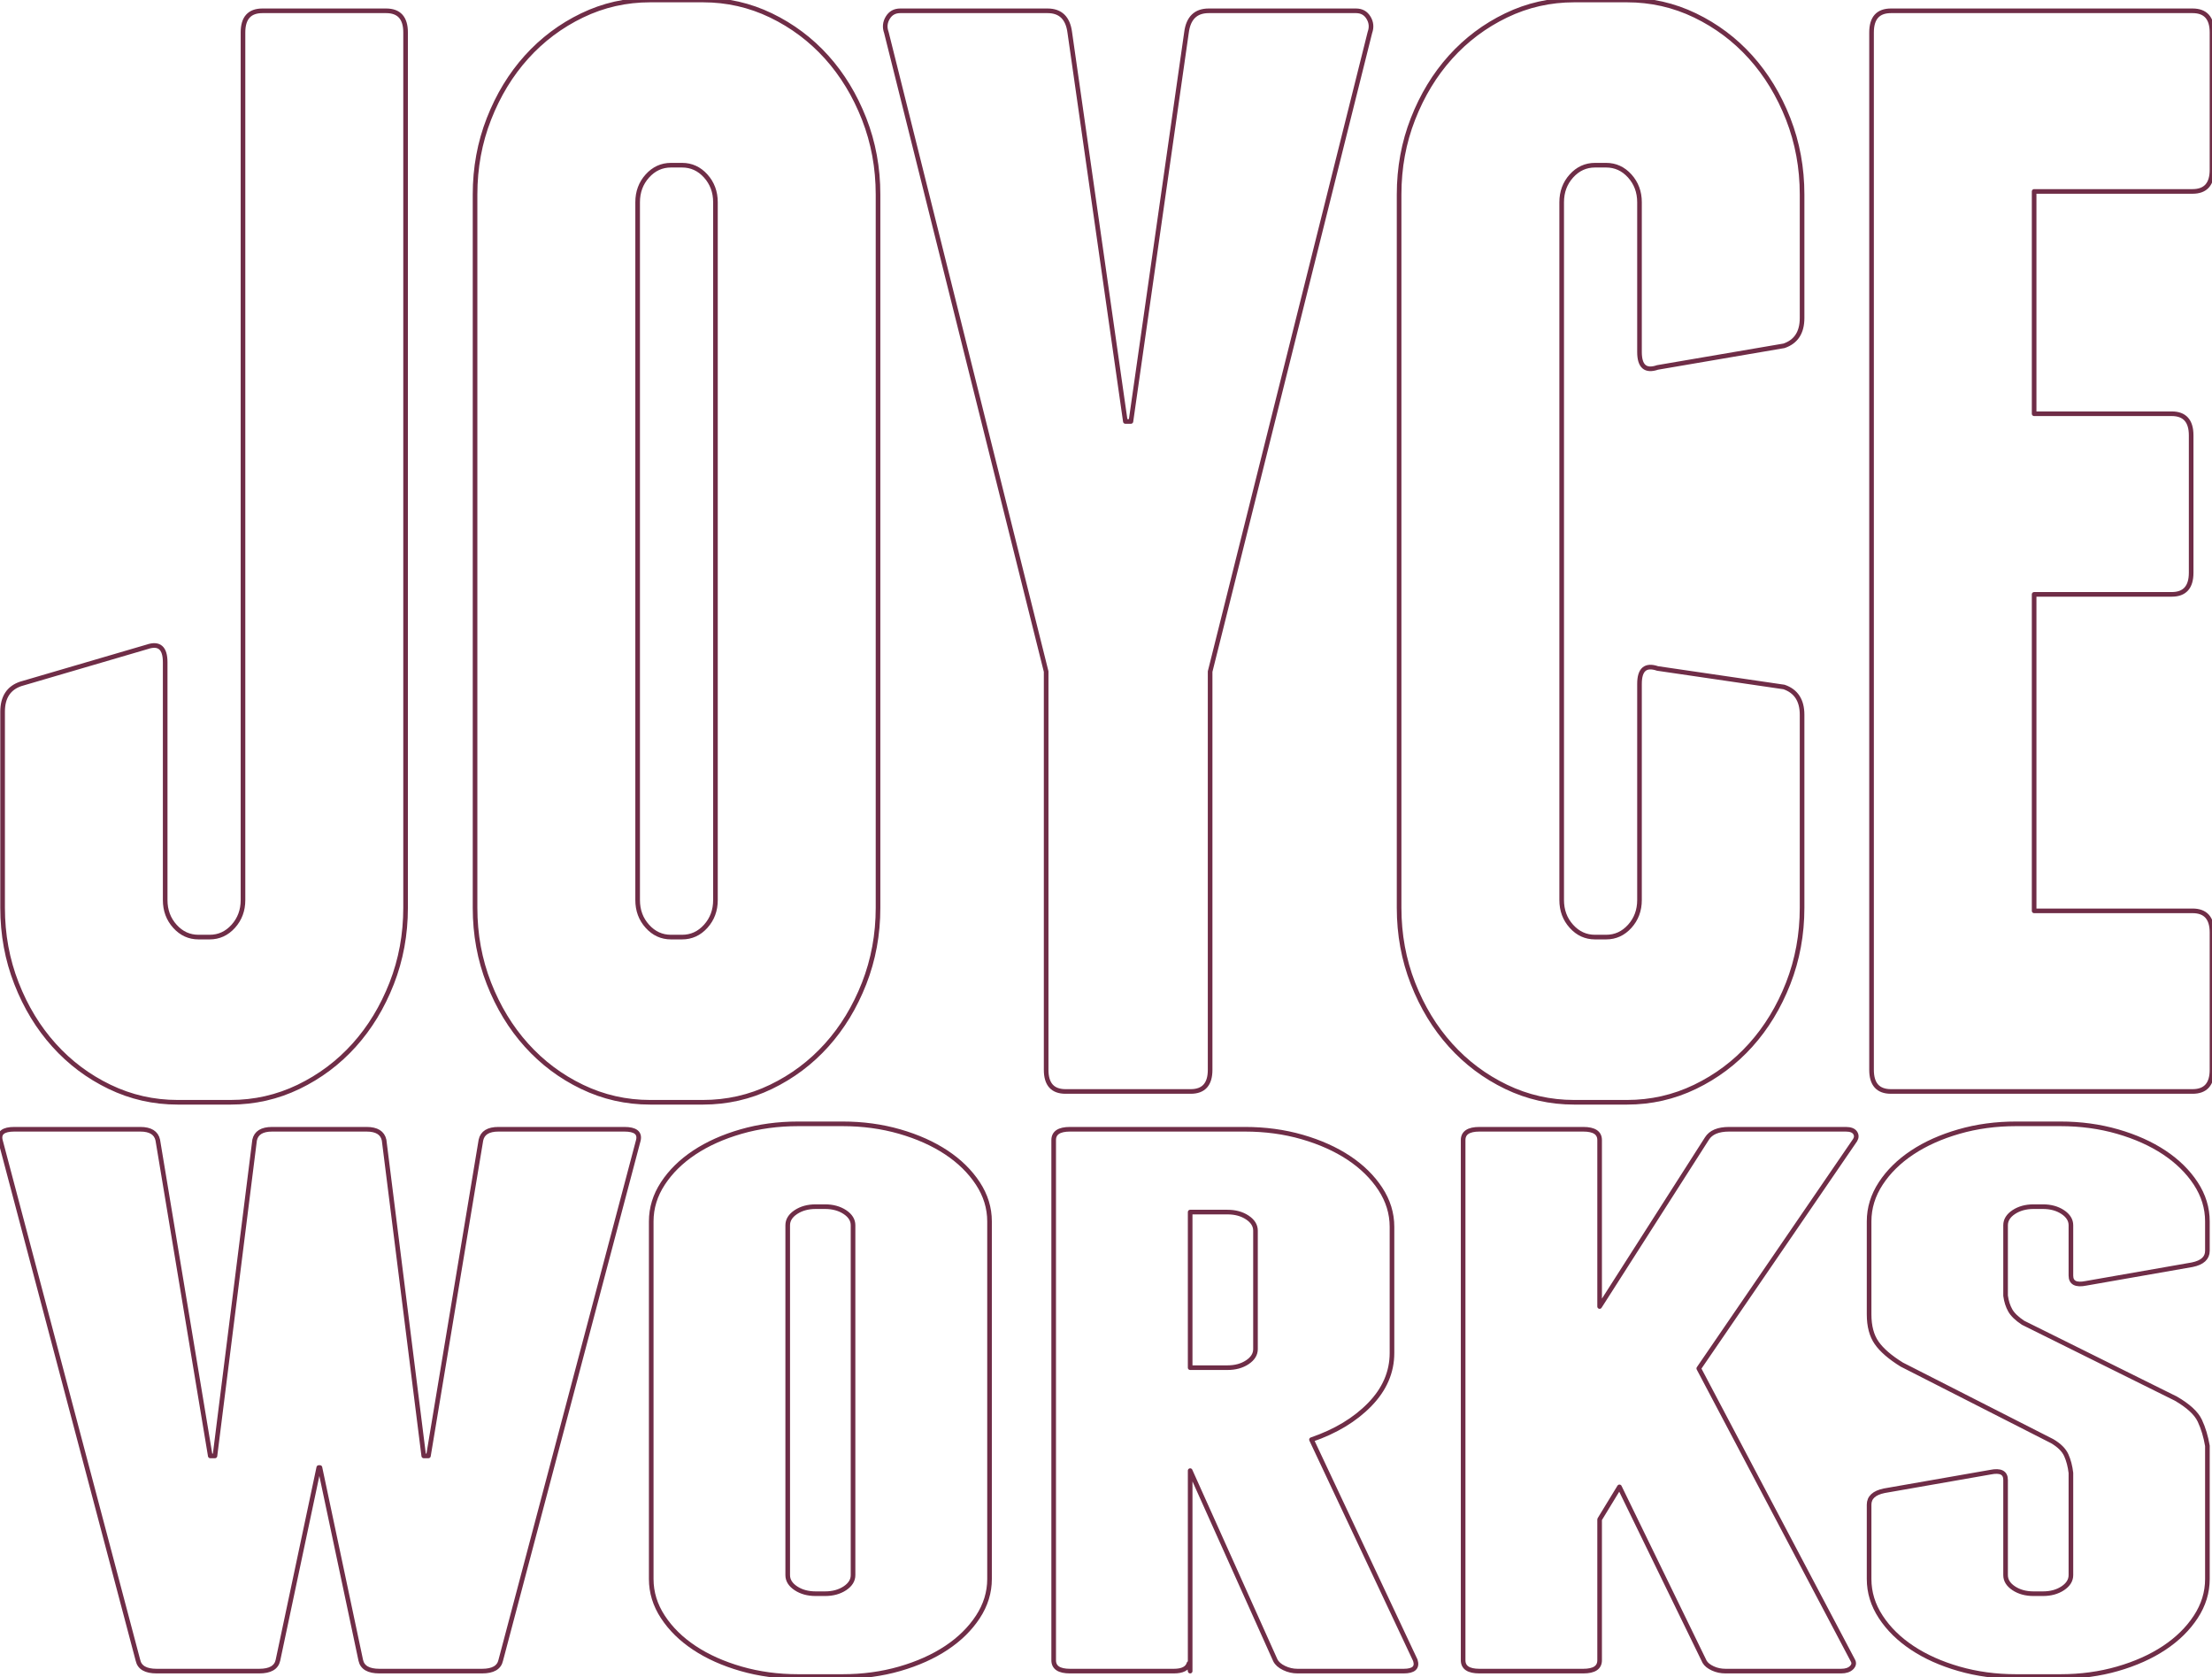
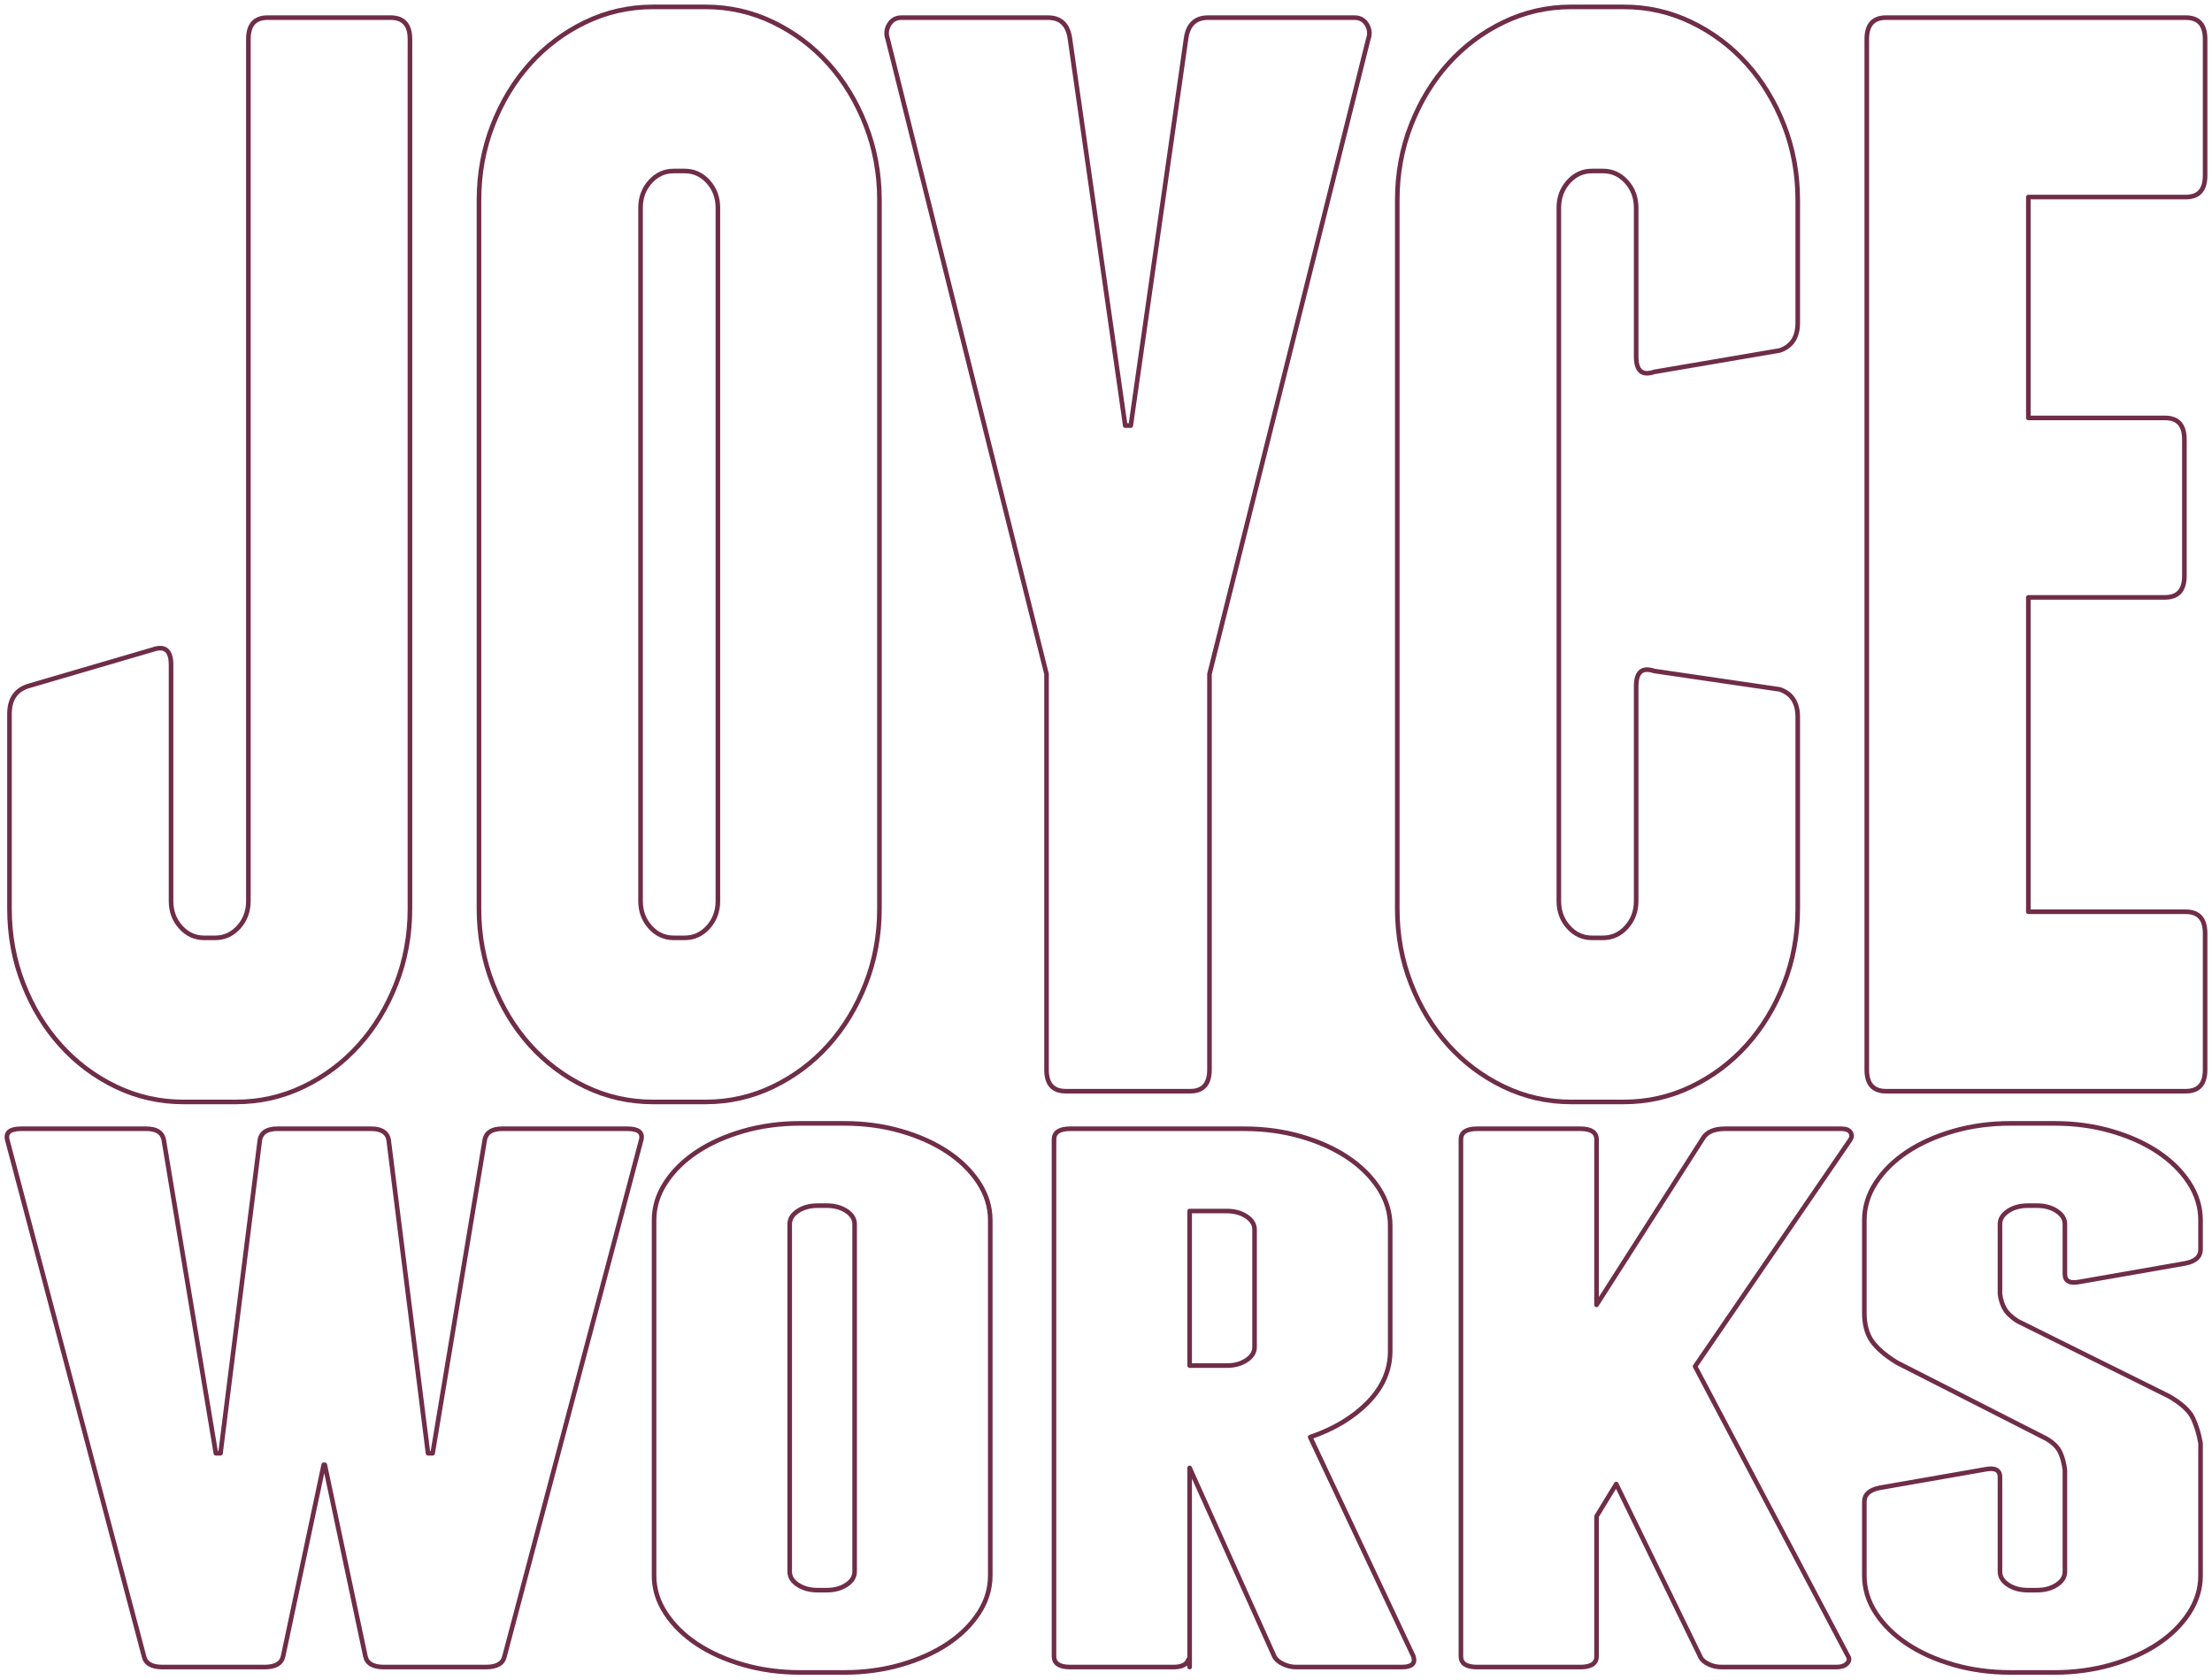
- <svg xmlns="http://www.w3.org/2000/svg" viewBox="479.648 191.991 956.382 724.733" role="img" aria-labelledby="title" style="color:#6f2d47">
+ <svg xmlns="http://www.w3.org/2000/svg" viewBox="476.648 188.991 962.382 730.733" role="img" aria-labelledby="title" style="color:#6f2d47">
  <g fill="none" stroke="currentColor" stroke-width="2" stroke-linejoin="round" fill-rule="evenodd" clip-rule="evenodd">
    <path id="joyce" d="M648.995,617.1C644.989,627.339 639.581,636.234 632.775,643.794C625.959,651.364 617.953,657.369 608.744,661.812C599.523,666.254 589.714,668.484 579.302,668.484L556.474,668.484C546.054,668.484 536.245,666.254 527.033,661.812C517.815,657.369 509.808,651.364 503.002,643.794C496.186,636.234 490.778,627.339 486.781,617.1C482.772,606.869 480.774,595.973 480.774,584.397L480.774,499.642C480.774,493.418 483.372,489.415 488.584,487.63L543.256,471.614C548.456,469.841 551.066,472.063 551.066,478.287L551.066,581.063C551.066,585.514 552.465,589.3 555.271,592.407C558.069,595.525 561.478,597.078 565.484,597.078L570.292,597.078C574.289,597.078 577.699,595.525 580.505,592.407C583.302,589.3 584.71,585.514 584.71,581.063L584.71,206.008C584.71,199.78 587.507,196.662 593.123,196.662L646.593,196.662C652.196,196.662 655.006,199.78 655.006,206.008L655.006,584.397C655.006,595.973 652.995,606.869 648.995,617.1ZM853.266,617.1C849.257,627.339 843.852,636.234 837.045,643.794C830.23,651.364 822.221,657.369 813.011,661.812C803.793,666.254 793.985,668.484 783.573,668.484L760.742,668.484C750.324,668.484 740.512,666.254 731.303,661.812C722.085,657.369 714.079,651.364 707.272,643.794C700.457,636.234 695.049,627.339 691.049,617.1C687.043,606.869 685.041,595.973 685.041,584.397L685.041,276.078C685.041,264.514 687.043,253.618 691.049,243.378C695.049,233.148 700.457,224.253 707.272,216.684C714.079,209.123 722.085,203.118 731.303,198.666C740.512,194.224 750.324,191.991 760.742,191.991L783.573,191.991C793.985,191.991 803.793,194.224 813.011,198.666C822.221,203.118 830.23,209.123 837.045,216.684C843.852,224.253 849.257,233.148 853.266,243.378C857.266,253.618 859.273,264.514 859.273,276.078L859.273,584.397C859.273,595.973 857.266,606.869 853.266,617.1ZM788.981,279.415C788.981,274.973 787.573,271.189 784.776,268.071C781.969,264.962 778.56,263.4 774.56,263.4L769.755,263.4C765.746,263.4 762.34,264.962 759.542,268.071C756.736,271.189 755.337,274.973 755.337,279.415L755.337,581.063C755.337,585.514 756.736,589.3 759.542,592.407C762.34,595.525 765.746,597.078 769.755,597.078L774.56,597.078C778.56,597.078 781.969,595.525 784.776,592.407C787.573,589.3 788.981,585.514 788.981,581.063L788.981,279.415ZM1071.948,206.008L1002.858,482.293L1002.858,654.47C1002.858,660.707 1000.052,663.813 994.445,663.813L940.373,663.813C934.76,663.813 931.963,660.707 931.963,654.47L931.963,482.293L862.87,206.008C862.065,203.786 862.27,201.669 863.473,199.667C864.672,197.666 866.475,196.662 868.877,196.662L932.563,196.662C938.169,196.662 941.371,199.78 942.175,206.008L966.209,374.181L968.612,374.181L992.642,206.008C993.441,199.78 996.642,196.662 1002.255,196.662L1065.94,196.662C1068.346,196.662 1070.146,197.666 1071.348,199.667C1072.551,201.669 1072.747,203.786 1071.948,206.008ZM1196.313,480.957L1250.986,488.966C1256.185,490.748 1258.796,494.754 1258.796,500.979L1258.796,584.397C1258.796,595.973 1256.785,606.869 1252.788,617.1C1248.779,627.339 1243.371,636.234 1236.564,643.794C1229.752,651.364 1221.743,657.369 1212.534,661.812C1203.316,666.254 1193.507,668.484 1183.095,668.484L1160.264,668.484C1149.843,668.484 1140.035,666.254 1130.825,661.812C1121.607,657.369 1113.598,651.364 1106.792,643.794C1099.976,636.234 1094.571,627.339 1090.571,617.1C1086.562,606.869 1084.564,595.973 1084.564,584.397L1084.564,276.078C1084.564,264.514 1086.562,253.618 1090.571,243.378C1094.571,233.148 1099.976,224.253 1106.792,216.684C1113.598,209.123 1121.607,203.118 1130.825,198.666C1140.035,194.224 1149.843,191.991 1160.264,191.991L1183.095,191.991C1193.507,191.991 1203.316,194.224 1212.534,198.666C1221.743,203.118 1229.752,209.123 1236.564,216.684C1243.371,224.253 1248.779,233.148 1252.788,243.378C1256.785,253.618 1258.796,264.514 1258.796,276.078L1258.796,329.467C1258.796,335.703 1256.185,339.706 1250.986,341.479L1196.313,350.822C1191.101,352.607 1188.503,350.385 1188.503,344.149L1188.503,279.415C1188.503,274.973 1187.092,271.189 1184.295,268.071C1181.488,264.962 1178.082,263.4 1174.082,263.4L1169.277,263.4C1165.268,263.4 1161.859,264.962 1159.061,268.071C1156.255,271.189 1154.856,274.973 1154.856,279.415L1154.856,581.063C1154.856,585.514 1156.255,589.3 1159.061,592.407C1161.859,595.525 1165.268,597.078 1169.277,597.078L1174.082,597.078C1178.082,597.078 1181.488,595.525 1184.295,592.407C1187.092,589.3 1188.503,585.514 1188.503,581.063L1188.503,487.63C1188.503,481.405 1191.101,479.184 1196.313,480.957ZM1427.617,585.734C1433.221,585.734 1436.03,588.852 1436.03,595.076L1436.03,654.47C1436.03,660.707 1433.221,663.813 1427.617,663.813L1297.244,663.813C1291.632,663.813 1288.834,660.707 1288.834,654.47L1288.834,206.008C1288.834,199.78 1291.632,196.662 1297.244,196.662L1427.617,196.662C1433.221,196.662 1436.03,199.78 1436.03,206.008L1436.03,265.402C1436.03,271.638 1433.221,274.744 1427.617,274.744L1359.127,274.744L1359.127,370.844L1418.607,370.844C1424.211,370.844 1427.017,373.962 1427.017,380.186L1427.017,439.58C1427.017,445.817 1424.211,448.926 1418.607,448.926L1359.127,448.926L1359.127,585.734L1427.617,585.734Z" />
    <path id="works" d="M755.669,684.833L696.154,909.698C695.477,912.822 692.789,914.381 688.082,914.381L643.697,914.381C638.984,914.381 636.3,912.822 635.628,909.698L617.974,826.377L617.472,826.377L599.817,909.698C599.14,912.822 596.452,914.381 591.748,914.381L547.363,914.381C542.65,914.381 539.963,912.822 539.291,909.698L479.776,684.833C479.099,681.712 481.115,680.149 485.828,680.149L540.301,680.149C544.667,680.149 547.188,681.712 547.868,684.833L570.562,821.359L572.582,821.359L589.729,684.833C590.4,681.712 592.921,680.149 597.296,680.149L638.15,680.149C642.515,680.149 645.039,681.712 645.717,684.833L662.864,821.359L664.883,821.359L687.58,684.833C688.249,681.712 690.77,680.149 695.144,680.149L749.617,680.149C754.321,680.149 756.341,681.712 755.669,684.833ZM902.438,890.959C899.073,896.094 894.536,900.551 888.822,904.344C883.099,908.139 876.376,911.15 868.646,913.378C860.907,915.605 852.672,916.724 843.932,916.724L824.765,916.724C816.017,916.724 807.782,915.605 800.052,913.378C792.313,911.15 785.589,908.139 779.875,904.344C774.153,900.551 769.615,896.094 766.257,890.959C762.892,885.831 761.214,880.366 761.214,874.561L761.214,719.967C761.214,714.17 762.892,708.706 766.257,703.571C769.615,698.443 774.153,693.982 779.875,690.187C785.589,686.398 792.313,683.383 800.052,681.153C807.782,678.926 816.017,677.806 824.765,677.806L843.932,677.806C852.672,677.806 860.907,678.926 868.646,681.153C876.376,683.383 883.099,686.398 888.822,690.187C894.536,693.982 899.073,698.443 902.438,703.571C905.797,708.706 907.484,714.17 907.484,719.967L907.484,874.561C907.484,880.366 905.797,885.831 902.438,890.959ZM848.47,721.642C848.47,719.415 847.288,717.517 844.942,715.952C842.584,714.396 839.724,713.609 836.365,713.609L832.329,713.609C828.965,713.609 826.105,714.396 823.756,715.952C821.401,717.517 820.225,719.415 820.225,721.642L820.225,872.889C820.225,875.122 821.401,877.02 823.756,878.579C826.105,880.141 828.965,880.919 832.329,880.919L836.365,880.919C839.724,880.919 842.584,880.141 844.942,878.579C847.288,877.02 848.47,875.122 848.47,872.889L848.47,721.642ZM1086.529,914.381L1040.63,914.381C1038.613,914.381 1036.674,913.936 1034.83,913.042C1032.98,912.154 1031.718,911.034 1031.047,909.698L994.228,827.717L994.228,914.381L993.723,911.034C993.046,913.268 990.863,914.381 987.166,914.381L942.276,914.381C937.564,914.381 935.217,912.822 935.217,909.698L935.217,684.833C935.217,681.712 937.564,680.149 942.276,680.149L1017.935,680.149C1026.675,680.149 1034.91,681.266 1042.649,683.493C1050.379,685.727 1057.103,688.738 1062.822,692.53C1068.536,696.325 1073.077,700.786 1076.441,705.914C1079.8,711.049 1081.487,716.513 1081.487,722.31L1081.487,776.855C1081.487,785.11 1078.285,792.529 1071.904,799.107C1065.51,805.687 1057.103,810.766 1046.685,814.329L1091.572,909.698C1092.582,912.822 1090.895,914.381 1086.529,914.381ZM1022.473,723.982C1022.473,721.755 1021.291,719.857 1018.942,718.295C1016.587,716.736 1013.727,715.952 1010.368,715.952L994.228,715.952L994.228,783.21L1010.368,783.21C1013.727,783.21 1016.587,782.432 1018.942,780.87C1021.291,779.311 1022.473,777.413 1022.473,775.18L1022.473,723.982ZM1281.719,684.833L1214.134,783.545L1280.712,909.698C1281.38,910.815 1281.214,911.872 1280.207,912.876C1279.197,913.879 1277.686,914.381 1275.666,914.381L1225.734,914.381C1223.718,914.381 1221.864,913.995 1220.187,913.211C1218.5,912.43 1217.324,911.486 1216.656,910.366L1179.834,834.743L1171.261,848.795L1171.261,909.698C1171.261,912.822 1168.906,914.381 1164.199,914.381L1119.309,914.381C1114.596,914.381 1112.25,912.822 1112.25,909.698L1112.25,684.833C1112.25,681.712 1114.596,680.149 1119.309,680.149L1164.199,680.149C1168.906,680.149 1171.261,681.712 1171.261,684.833L1171.261,756.776L1217.662,684.164C1219.343,681.486 1222.533,680.149 1227.246,680.149L1277.686,680.149C1279.702,680.149 1281.042,680.651 1281.719,681.655C1282.39,682.659 1282.39,683.719 1281.719,684.833ZM1348.801,758.448C1349.811,760.236 1351.655,762.021 1354.352,763.803L1420.424,796.597C1425.799,799.721 1429.25,802.902 1430.765,806.133C1432.276,809.37 1433.363,812.993 1434.043,817.008L1434.043,874.561C1434.043,880.366 1432.357,885.831 1428.998,890.959C1425.633,896.094 1421.093,900.551 1415.379,904.344C1409.659,908.139 1402.936,911.15 1395.206,913.378C1387.466,915.605 1379.232,916.724 1370.492,916.724L1351.326,916.724C1342.577,916.724 1334.342,915.605 1326.609,913.378C1318.87,911.15 1312.149,908.139 1306.436,904.344C1300.713,900.551 1296.172,896.094 1292.817,890.959C1289.452,885.831 1287.774,880.366 1287.774,874.561L1287.774,842.437C1287.774,839.316 1289.957,837.309 1294.328,836.415L1340.228,828.385C1344.593,827.497 1346.785,828.61 1346.785,831.732L1346.785,872.889C1346.785,875.122 1347.958,877.02 1350.316,878.579C1352.665,880.141 1355.525,880.919 1358.889,880.919L1362.925,880.919C1366.281,880.919 1369.144,880.141 1371.499,878.579C1373.848,877.02 1375.03,875.122 1375.03,872.889L1375.03,828.72C1374.691,825.822 1374.02,823.256 1373.013,821.023C1372.004,818.796 1369.987,816.788 1366.961,815L1301.895,781.873C1296.852,778.752 1293.235,775.631 1291.053,772.504C1288.861,769.383 1287.774,765.258 1287.774,760.123L1287.774,719.967C1287.774,714.17 1289.452,708.706 1292.817,703.571C1296.172,698.443 1300.713,693.982 1306.436,690.187C1312.149,686.398 1318.87,683.383 1326.609,681.153C1334.342,678.926 1342.577,677.806 1351.326,677.806L1370.492,677.806C1379.232,677.806 1387.466,678.926 1395.206,681.153C1402.936,683.383 1409.659,686.398 1415.379,690.187C1421.093,693.982 1425.633,698.443 1428.998,703.571C1432.357,708.706 1434.043,714.17 1434.043,719.967L1434.043,732.683C1434.043,735.81 1431.852,737.818 1427.486,738.706L1381.587,746.739C1377.212,747.633 1375.03,746.519 1375.03,743.392L1375.03,721.642C1375.03,719.415 1373.848,717.517 1371.499,715.952C1369.144,714.396 1366.281,713.609 1362.925,713.609L1358.889,713.609C1355.525,713.609 1352.665,714.396 1350.316,715.952C1347.958,717.517 1346.785,719.415 1346.785,721.642L1346.785,752.09C1347.114,754.549 1347.794,756.667 1348.801,758.448Z" />
  </g>
</svg>
